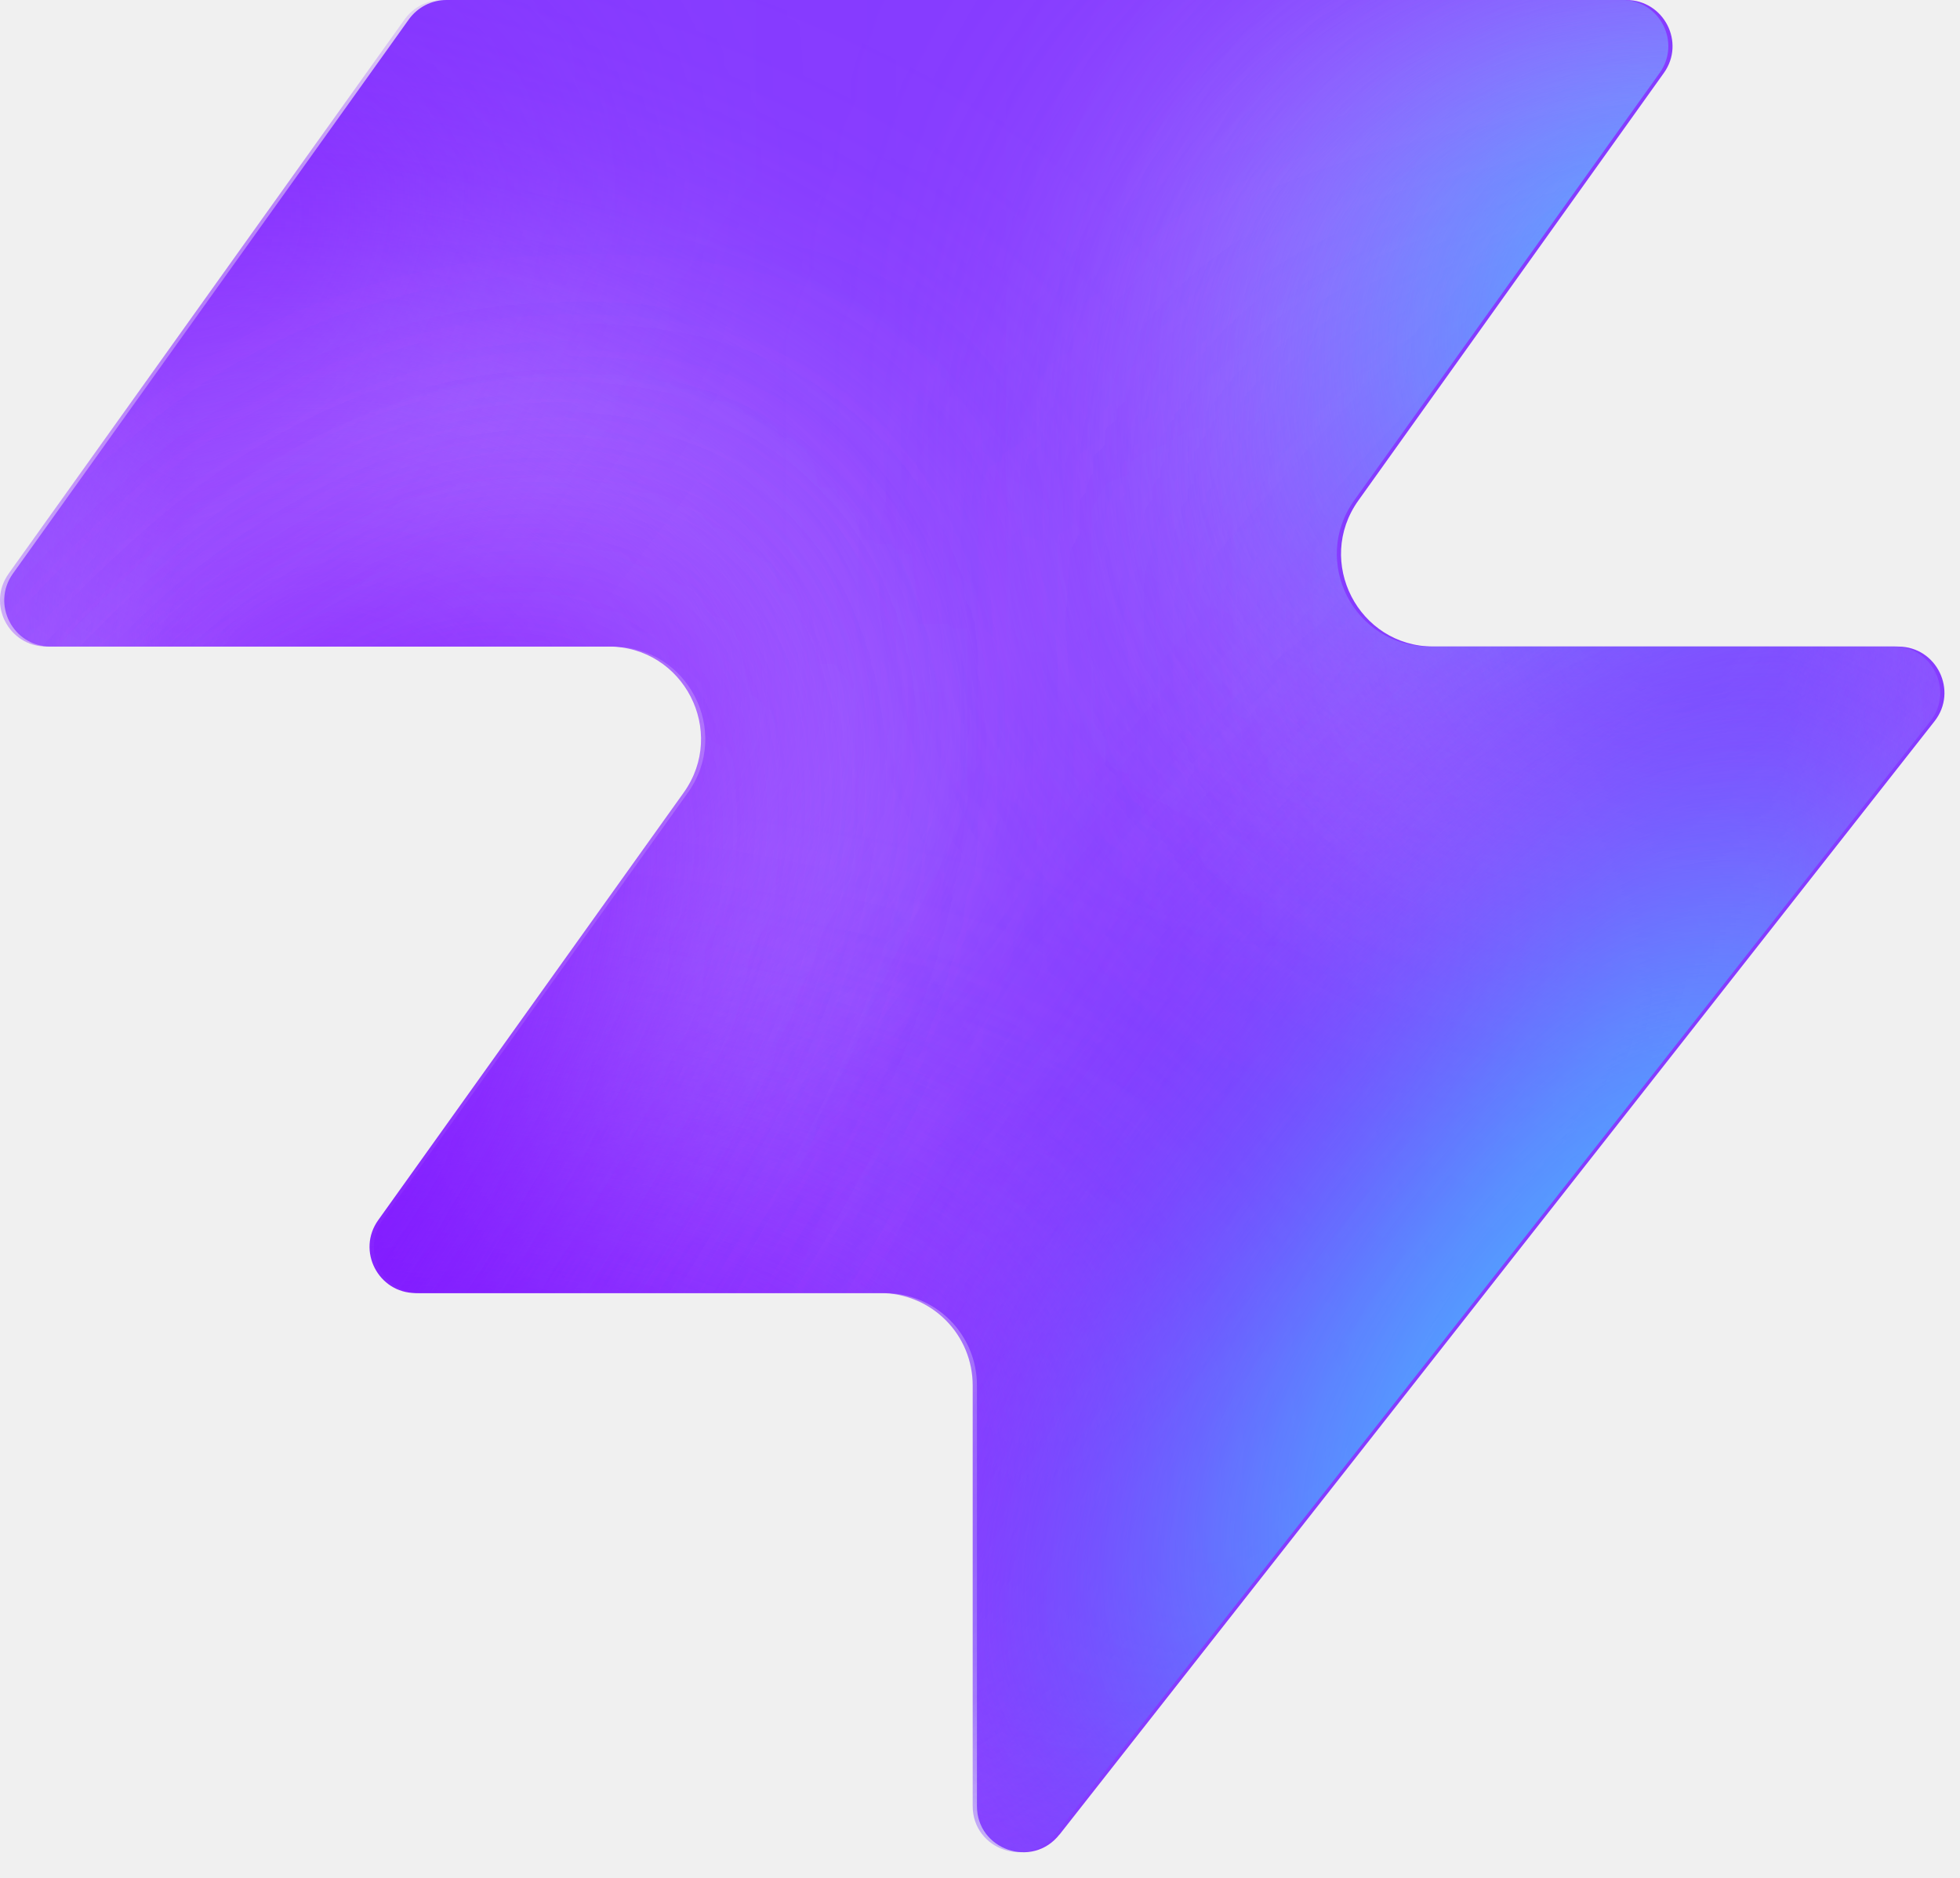
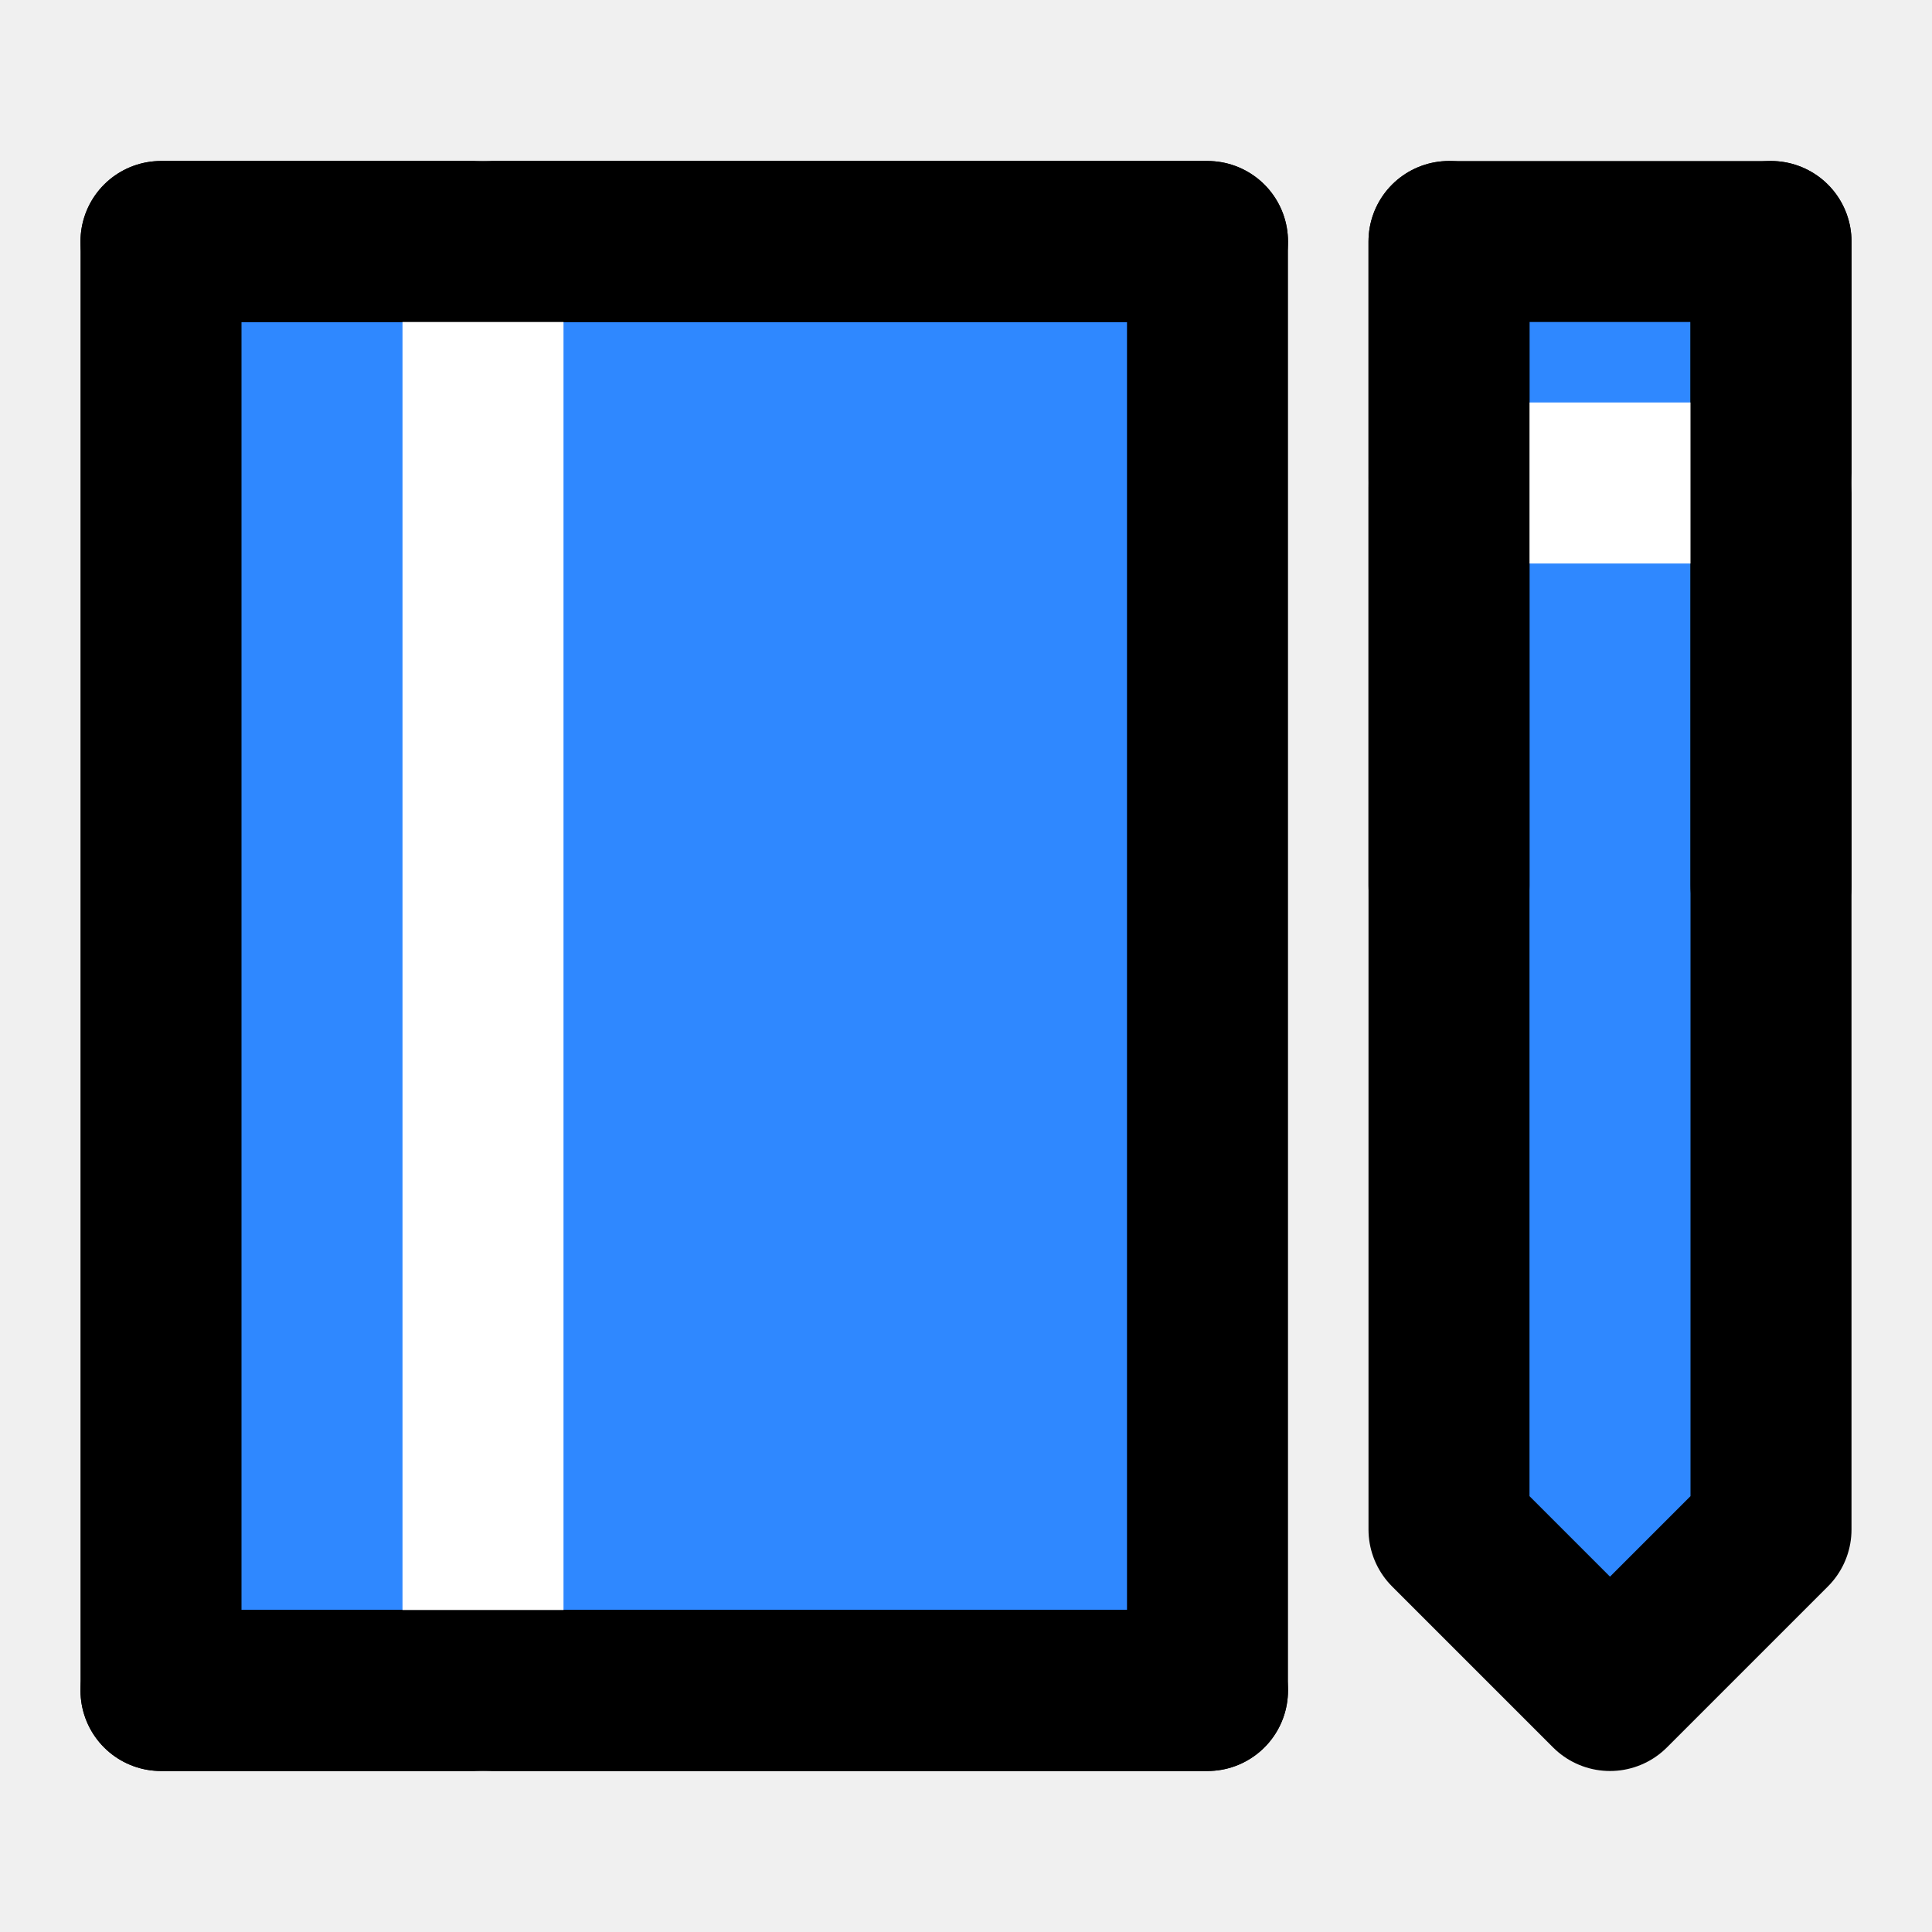
- <svg xmlns="http://www.w3.org/2000/svg" width="48" height="46" fill="none" viewBox="0 0 48 46">
-   <path fill="#863bff" d="M25.946 44.938c-.664.845-2.021.375-2.021-.698V33.937a2.26 2.26 0 0 0-2.262-2.262H10.287c-.92 0-1.456-1.04-.92-1.788l7.48-10.471c1.07-1.497 0-3.578-1.842-3.578H1.237c-.92 0-1.456-1.04-.92-1.788L10.013.474c.214-.297.556-.474.92-.474h28.894c.92 0 1.456 1.04.92 1.788l-7.48 10.471c-1.07 1.498 0 3.579 1.842 3.579h11.377c.943 0 1.473 1.088.89 1.83L25.947 44.94z" style="fill:#863bff;fill:color(display-p3 .525 .23 1);fill-opacity:1" />
-   <mask id="a" width="48" height="46" x="0" y="0" maskUnits="userSpaceOnUse" style="mask-type:alpha">
-     <path fill="#000" d="M25.842 44.938c-.664.844-2.021.375-2.021-.698V33.937a2.26 2.26 0 0 0-2.262-2.262H10.183c-.92 0-1.456-1.04-.92-1.788l7.48-10.471c1.07-1.498 0-3.579-1.842-3.579H1.133c-.92 0-1.456-1.04-.92-1.787L9.91.473c.214-.297.556-.474.92-.474h28.894c.92 0 1.456 1.04.92 1.788l-7.48 10.471c-1.07 1.498 0 3.578 1.842 3.578h11.377c.943 0 1.473 1.088.89 1.832L25.843 44.94z" style="fill:#000;fill-opacity:1" />
-   </mask>
-   <g mask="url(#a)">
-     <g filter="url(#b)">
-       <ellipse cx="5.508" cy="14.704" fill="#ede6ff" rx="5.508" ry="14.704" style="fill:#ede6ff;fill:color(display-p3 .927 .903 1);fill-opacity:1" transform="matrix(.00324 1 1 -.00324 -4.47 31.516)" />
-     </g>
-     <g filter="url(#c)">
-       <ellipse cx="10.399" cy="29.851" fill="#ede6ff" rx="10.399" ry="29.851" style="fill:#ede6ff;fill:color(display-p3 .927 .903 1);fill-opacity:1" transform="matrix(.00324 1 1 -.00324 -39.328 7.883)" />
-     </g>
-     <g filter="url(#d)">
-       <ellipse cx="5.508" cy="30.487" fill="#7e14ff" rx="5.508" ry="30.487" style="fill:#7e14ff;fill:color(display-p3 .492 .077 1);fill-opacity:1" transform="rotate(89.814 -25.913 -14.639)scale(1 -1)" />
-     </g>
-     <g filter="url(#e)">
-       <ellipse cx="5.508" cy="30.599" fill="#7e14ff" rx="5.508" ry="30.599" style="fill:#7e14ff;fill:color(display-p3 .492 .077 1);fill-opacity:1" transform="rotate(89.814 -32.644 -3.334)scale(1 -1)" />
-     </g>
-     <g filter="url(#f)">
-       <ellipse cx="5.508" cy="30.599" fill="#7e14ff" rx="5.508" ry="30.599" style="fill:#7e14ff;fill:color(display-p3 .492 .077 1);fill-opacity:1" transform="matrix(.00324 1 1 -.00324 -34.34 30.47)" />
-     </g>
-     <g filter="url(#g)">
-       <ellipse cx="14.072" cy="22.078" fill="#ede6ff" rx="14.072" ry="22.078" style="fill:#ede6ff;fill:color(display-p3 .927 .903 1);fill-opacity:1" transform="rotate(93.35 24.506 48.493)scale(-1 1)" />
-     </g>
-     <g filter="url(#h)">
-       <ellipse cx="3.47" cy="21.501" fill="#7e14ff" rx="3.47" ry="21.501" style="fill:#7e14ff;fill:color(display-p3 .492 .077 1);fill-opacity:1" transform="rotate(89.009 28.708 47.59)scale(-1 1)" />
-     </g>
-     <g filter="url(#i)">
-       <ellipse cx="3.47" cy="21.501" fill="#7e14ff" rx="3.47" ry="21.501" style="fill:#7e14ff;fill:color(display-p3 .492 .077 1);fill-opacity:1" transform="rotate(89.009 28.708 47.59)scale(-1 1)" />
-     </g>
-     <g filter="url(#j)">
-       <ellipse cx=".387" cy="8.972" fill="#7e14ff" rx="4.407" ry="29.108" style="fill:#7e14ff;fill:color(display-p3 .492 .077 1);fill-opacity:1" transform="rotate(39.51 .387 8.972)" />
-     </g>
-     <g filter="url(#k)">
-       <ellipse cx="47.523" cy="-6.092" fill="#7e14ff" rx="4.407" ry="29.108" style="fill:#7e14ff;fill:color(display-p3 .492 .077 1);fill-opacity:1" transform="rotate(37.892 47.523 -6.092)" />
-     </g>
-     <g filter="url(#l)">
-       <ellipse cx="41.412" cy="6.333" fill="#47bfff" rx="5.971" ry="9.665" style="fill:#47bfff;fill:color(display-p3 .28 .748 1);fill-opacity:1" transform="rotate(37.892 41.412 6.333)" />
-     </g>
-     <g filter="url(#m)">
-       <ellipse cx="-1.879" cy="38.332" fill="#7e14ff" rx="4.407" ry="29.108" style="fill:#7e14ff;fill:color(display-p3 .492 .077 1);fill-opacity:1" transform="rotate(37.892 -1.88 38.332)" />
-     </g>
-     <g filter="url(#n)">
-       <ellipse cx="-1.879" cy="38.332" fill="#7e14ff" rx="4.407" ry="29.108" style="fill:#7e14ff;fill:color(display-p3 .492 .077 1);fill-opacity:1" transform="rotate(37.892 -1.88 38.332)" />
-     </g>
-     <g filter="url(#o)">
-       <ellipse cx="35.651" cy="29.907" fill="#7e14ff" rx="4.407" ry="29.108" style="fill:#7e14ff;fill:color(display-p3 .492 .077 1);fill-opacity:1" transform="rotate(37.892 35.651 29.907)" />
-     </g>
-     <g filter="url(#p)">
-       <ellipse cx="38.418" cy="32.4" fill="#47bfff" rx="5.971" ry="15.297" style="fill:#47bfff;fill:color(display-p3 .28 .748 1);fill-opacity:1" transform="rotate(37.892 38.418 32.4)" />
-     </g>
-   </g>
-   <defs>
-     <filter id="b" width="60.045" height="41.654" x="-19.77" y="16.149" color-interpolation-filters="sRGB" filterUnits="userSpaceOnUse">
-       <feFlood flood-opacity="0" result="BackgroundImageFix" />
-       <feBlend in="SourceGraphic" in2="BackgroundImageFix" result="shape" />
-       <feGaussianBlur result="effect1_foregroundBlur_2002_17158" stdDeviation="7.659" />
-     </filter>
-     <filter id="c" width="90.34" height="51.437" x="-54.613" y="-7.533" color-interpolation-filters="sRGB" filterUnits="userSpaceOnUse">
-       <feFlood flood-opacity="0" result="BackgroundImageFix" />
-       <feBlend in="SourceGraphic" in2="BackgroundImageFix" result="shape" />
-       <feGaussianBlur result="effect1_foregroundBlur_2002_17158" stdDeviation="7.659" />
-     </filter>
-     <filter id="d" width="79.355" height="29.4" x="-49.64" y="2.03" color-interpolation-filters="sRGB" filterUnits="userSpaceOnUse">
-       <feFlood flood-opacity="0" result="BackgroundImageFix" />
-       <feBlend in="SourceGraphic" in2="BackgroundImageFix" result="shape" />
-       <feGaussianBlur result="effect1_foregroundBlur_2002_17158" stdDeviation="4.596" />
-     </filter>
-     <filter id="e" width="79.579" height="29.4" x="-45.045" y="20.029" color-interpolation-filters="sRGB" filterUnits="userSpaceOnUse">
-       <feFlood flood-opacity="0" result="BackgroundImageFix" />
-       <feBlend in="SourceGraphic" in2="BackgroundImageFix" result="shape" />
-       <feGaussianBlur result="effect1_foregroundBlur_2002_17158" stdDeviation="4.596" />
-     </filter>
-     <filter id="f" width="79.579" height="29.4" x="-43.513" y="21.178" color-interpolation-filters="sRGB" filterUnits="userSpaceOnUse">
-       <feFlood flood-opacity="0" result="BackgroundImageFix" />
-       <feBlend in="SourceGraphic" in2="BackgroundImageFix" result="shape" />
-       <feGaussianBlur result="effect1_foregroundBlur_2002_17158" stdDeviation="4.596" />
-     </filter>
-     <filter id="g" width="74.749" height="58.852" x="15.756" y="-17.901" color-interpolation-filters="sRGB" filterUnits="userSpaceOnUse">
-       <feFlood flood-opacity="0" result="BackgroundImageFix" />
-       <feBlend in="SourceGraphic" in2="BackgroundImageFix" result="shape" />
-       <feGaussianBlur result="effect1_foregroundBlur_2002_17158" stdDeviation="7.659" />
-     </filter>
-     <filter id="h" width="61.377" height="25.362" x="23.548" y="2.284" color-interpolation-filters="sRGB" filterUnits="userSpaceOnUse">
-       <feFlood flood-opacity="0" result="BackgroundImageFix" />
-       <feBlend in="SourceGraphic" in2="BackgroundImageFix" result="shape" />
-       <feGaussianBlur result="effect1_foregroundBlur_2002_17158" stdDeviation="4.596" />
-     </filter>
-     <filter id="i" width="61.377" height="25.362" x="23.548" y="2.284" color-interpolation-filters="sRGB" filterUnits="userSpaceOnUse">
-       <feFlood flood-opacity="0" result="BackgroundImageFix" />
-       <feBlend in="SourceGraphic" in2="BackgroundImageFix" result="shape" />
-       <feGaussianBlur result="effect1_foregroundBlur_2002_17158" stdDeviation="4.596" />
-     </filter>
-     <filter id="j" width="56.045" height="63.649" x="-27.636" y="-22.853" color-interpolation-filters="sRGB" filterUnits="userSpaceOnUse">
-       <feFlood flood-opacity="0" result="BackgroundImageFix" />
-       <feBlend in="SourceGraphic" in2="BackgroundImageFix" result="shape" />
-       <feGaussianBlur result="effect1_foregroundBlur_2002_17158" stdDeviation="4.596" />
-     </filter>
-     <filter id="k" width="54.814" height="64.646" x="20.116" y="-38.415" color-interpolation-filters="sRGB" filterUnits="userSpaceOnUse">
-       <feFlood flood-opacity="0" result="BackgroundImageFix" />
-       <feBlend in="SourceGraphic" in2="BackgroundImageFix" result="shape" />
-       <feGaussianBlur result="effect1_foregroundBlur_2002_17158" stdDeviation="4.596" />
-     </filter>
-     <filter id="l" width="33.541" height="35.313" x="24.641" y="-11.323" color-interpolation-filters="sRGB" filterUnits="userSpaceOnUse">
-       <feFlood flood-opacity="0" result="BackgroundImageFix" />
-       <feBlend in="SourceGraphic" in2="BackgroundImageFix" result="shape" />
-       <feGaussianBlur result="effect1_foregroundBlur_2002_17158" stdDeviation="4.596" />
-     </filter>
-     <filter id="m" width="54.814" height="64.646" x="-29.286" y="6.009" color-interpolation-filters="sRGB" filterUnits="userSpaceOnUse">
-       <feFlood flood-opacity="0" result="BackgroundImageFix" />
-       <feBlend in="SourceGraphic" in2="BackgroundImageFix" result="shape" />
-       <feGaussianBlur result="effect1_foregroundBlur_2002_17158" stdDeviation="4.596" />
-     </filter>
-     <filter id="n" width="54.814" height="64.646" x="-29.286" y="6.009" color-interpolation-filters="sRGB" filterUnits="userSpaceOnUse">
-       <feFlood flood-opacity="0" result="BackgroundImageFix" />
-       <feBlend in="SourceGraphic" in2="BackgroundImageFix" result="shape" />
-       <feGaussianBlur result="effect1_foregroundBlur_2002_17158" stdDeviation="4.596" />
-     </filter>
-     <filter id="o" width="54.814" height="64.646" x="8.244" y="-2.416" color-interpolation-filters="sRGB" filterUnits="userSpaceOnUse">
-       <feFlood flood-opacity="0" result="BackgroundImageFix" />
-       <feBlend in="SourceGraphic" in2="BackgroundImageFix" result="shape" />
-       <feGaussianBlur result="effect1_foregroundBlur_2002_17158" stdDeviation="4.596" />
-     </filter>
-     <filter id="p" width="39.409" height="43.623" x="18.713" y="10.588" color-interpolation-filters="sRGB" filterUnits="userSpaceOnUse">
-       <feFlood flood-opacity="0" result="BackgroundImageFix" />
-       <feBlend in="SourceGraphic" in2="BackgroundImageFix" result="shape" />
-       <feGaussianBlur result="effect1_foregroundBlur_2002_17158" stdDeviation="4.596" />
-     </filter>
-   </defs>
+ <svg xmlns="http://www.w3.org/2000/svg" width="800px" height="800px" viewBox="0 0 48 48" fill="none">
+   <rect width="48" height="48" fill="white" fill-opacity="0.01" />
+   <path d="M4 6V42H30V6H4Z" fill="#2F88FF" stroke="#000000" stroke-width="4" stroke-linecap="round" stroke-linejoin="round" />
+   <path d="M12 42V6" stroke="white" stroke-width="4" stroke-linecap="round" stroke-linejoin="round" />
+   <path d="M44 6H36V38L40 42L44 38V6Z" fill="#2F88FF" stroke="#000000" stroke-width="4" stroke-linecap="round" stroke-linejoin="round" />
+   <path d="M36 12H44" stroke="white" stroke-width="4" stroke-linecap="round" stroke-linejoin="round" />
+   <path d="M30 6H4" stroke="#000000" stroke-width="4" stroke-linecap="round" stroke-linejoin="round" />
+   <path d="M30 42H4" stroke="#000000" stroke-width="4" stroke-linecap="round" stroke-linejoin="round" />
+   <path d="M36 6V22" stroke="#000000" stroke-width="4" stroke-linecap="round" stroke-linejoin="round" />
+   <path d="M44 6V22" stroke="#000000" stroke-width="4" stroke-linecap="round" stroke-linejoin="round" />
</svg>
